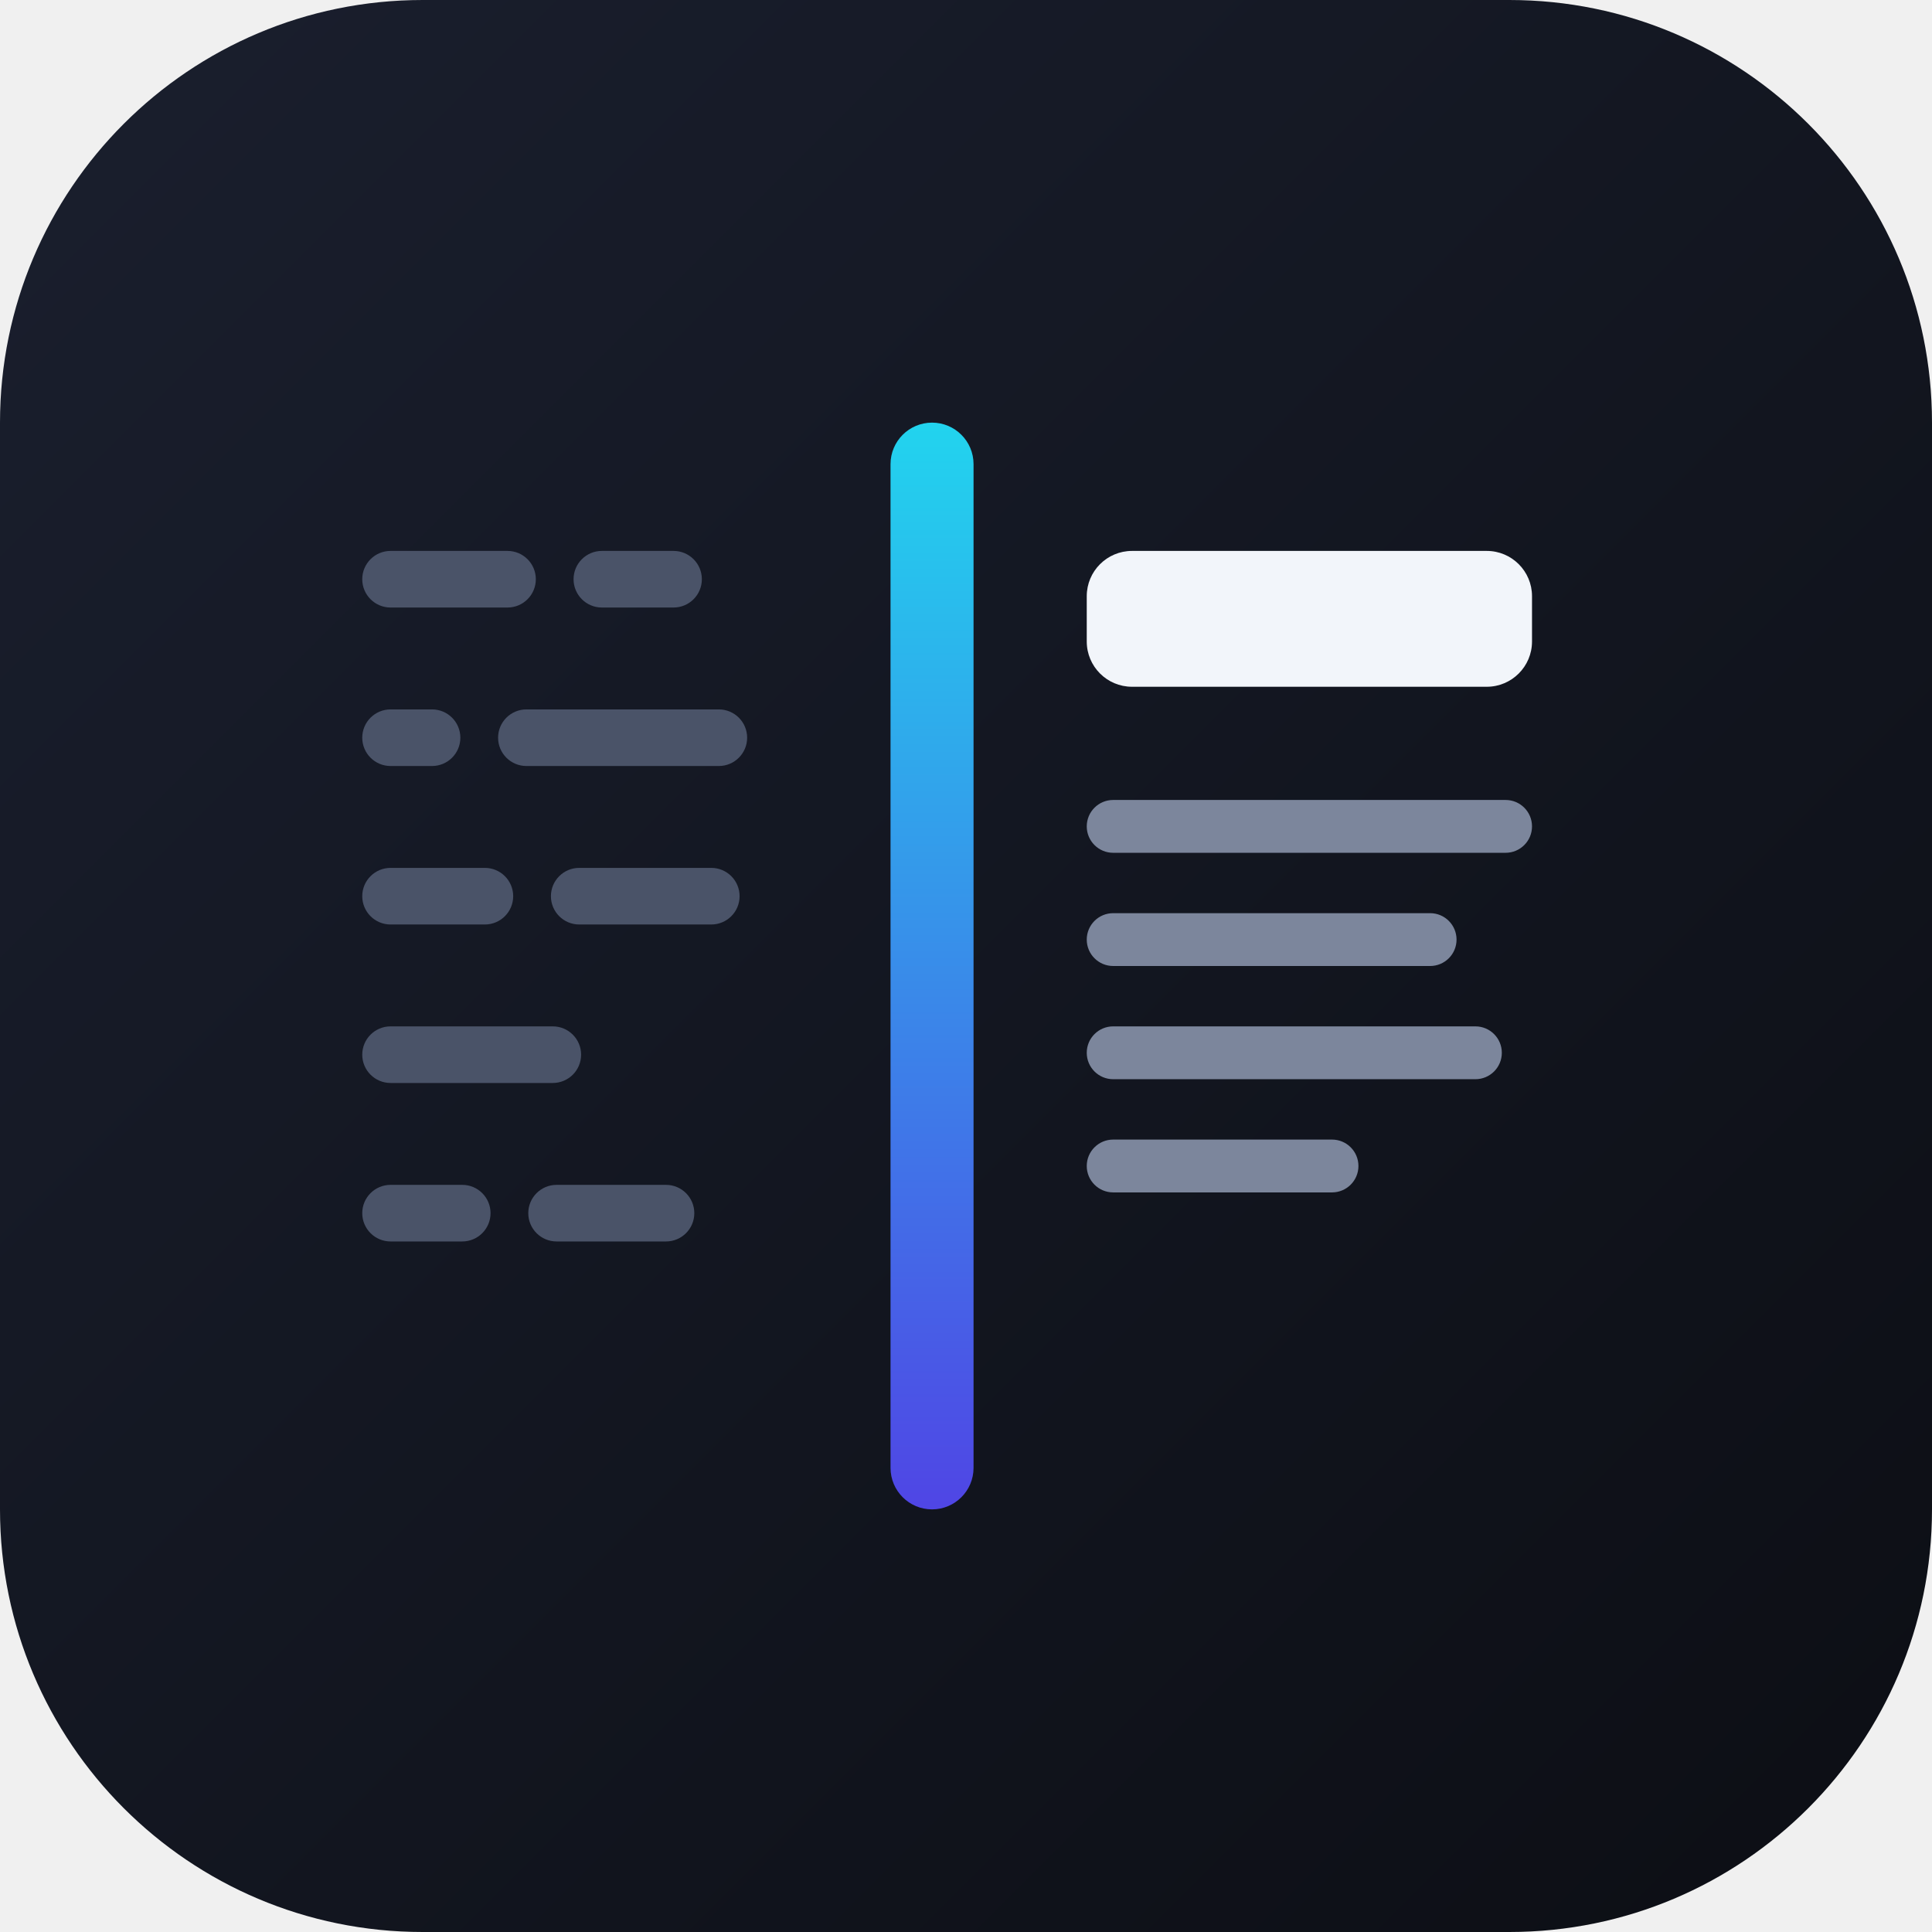
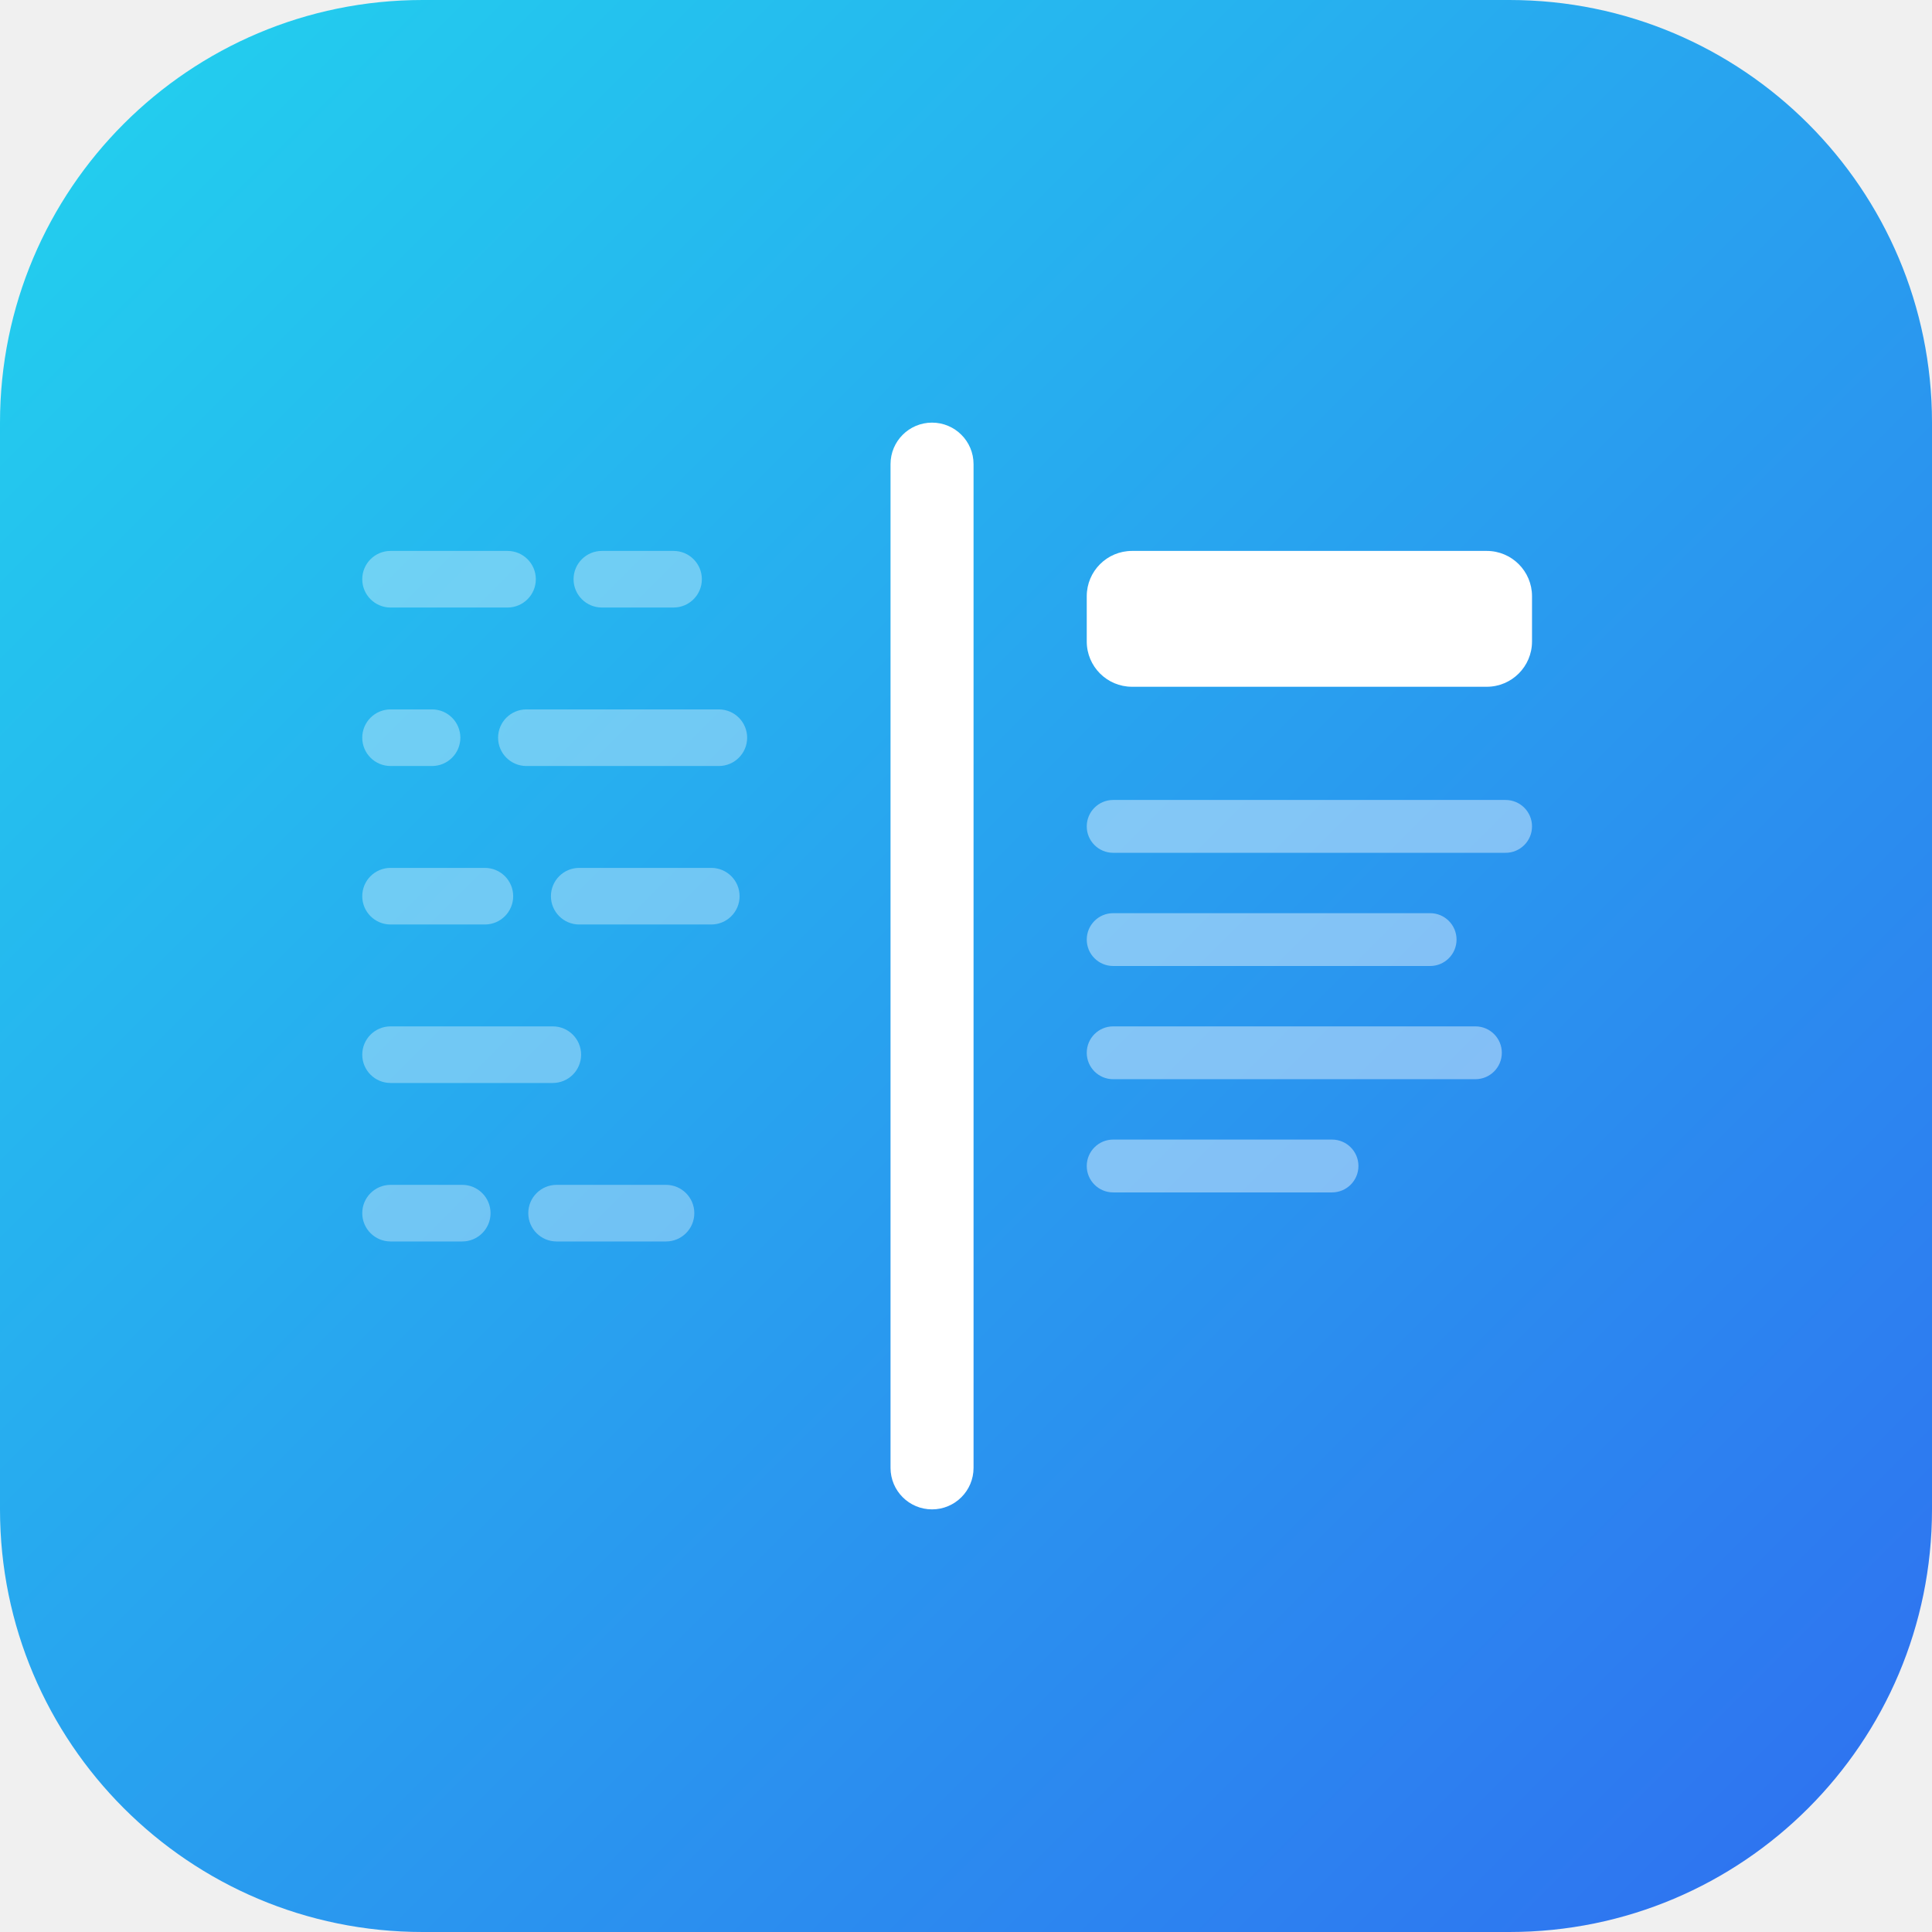
<svg xmlns="http://www.w3.org/2000/svg" viewBox="0 0 512 512" width="100%" height="100%" role="img" aria-label="mdviewer">
  <defs>
-     <linearGradient id="d1Bg" x1="0" y1="0" x2="1" y2="1">
-       <stop offset="0" stop-color="#1a1f2e" />
-       <stop offset="1" stop-color="#0c0e14" />
-     </linearGradient>
-     <linearGradient id="d1Seam" x1="0" y1="0" x2="0" y2="1">
+     <linearGradient id="bg_teal" x1="0" y1="0" x2="1" y2="1">
      <stop offset="0" stop-color="#22d3ee" />
-       <stop offset="1" stop-color="#4f46e5" />
+       <stop offset="1" stop-color="#2f6ef0" />
    </linearGradient>
  </defs>
-   <rect width="512" height="512" rx="112" fill="url(#d1Bg)" />
-   <g fill="#4a5368">
+   <rect width="512" height="512" rx="112" fill="url(#bg_teal)" />
+   <g fill="#ffffff" fill-opacity="0.34">
    <rect x="96" y="146" width="46" height="15" rx="7.5" />
    <rect x="152" y="146" width="34" height="15" rx="7.5" />
    <rect x="96" y="188" width="26" height="15" rx="7.5" />
    <rect x="132" y="188" width="66" height="15" rx="7.5" />
    <rect x="96" y="230" width="40" height="15" rx="7.5" />
    <rect x="146" y="230" width="50" height="15" rx="7.5" />
    <rect x="96" y="272" width="58" height="15" rx="7.5" />
    <rect x="96" y="314" width="34" height="15" rx="7.5" />
    <rect x="140" y="314" width="44" height="15" rx="7.5" />
  </g>
-   <rect x="236" y="112" width="22" height="288" rx="11" fill="url(#d1Seam)" />
-   <rect x="288" y="146" width="118" height="36" rx="12" fill="#f2f5fa" />
-   <g fill="#7c869c">
+   <rect x="236" y="112" width="22" height="288" rx="11" fill="#ffffff" />
+   <rect x="288" y="146" width="118" height="36" rx="12" fill="#ffffff" />
+   <g fill="#ffffff" fill-opacity="0.42">
    <rect x="288" y="212" width="118" height="14" rx="7" />
    <rect x="288" y="242" width="98" height="14" rx="7" />
    <rect x="288" y="272" width="110" height="14" rx="7" />
    <rect x="288" y="302" width="72" height="14" rx="7" />
  </g>
</svg>
